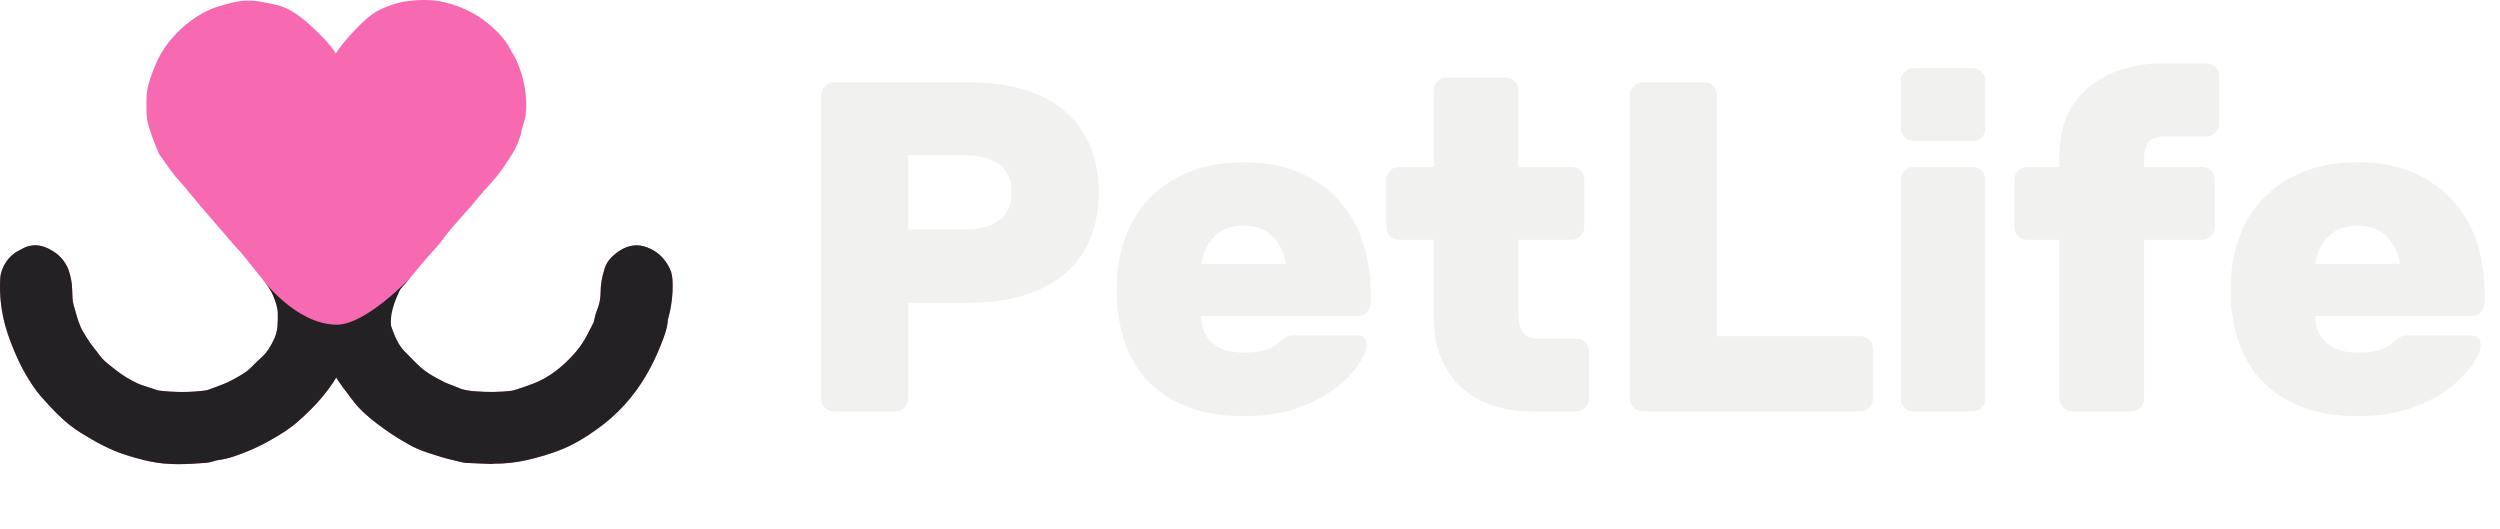
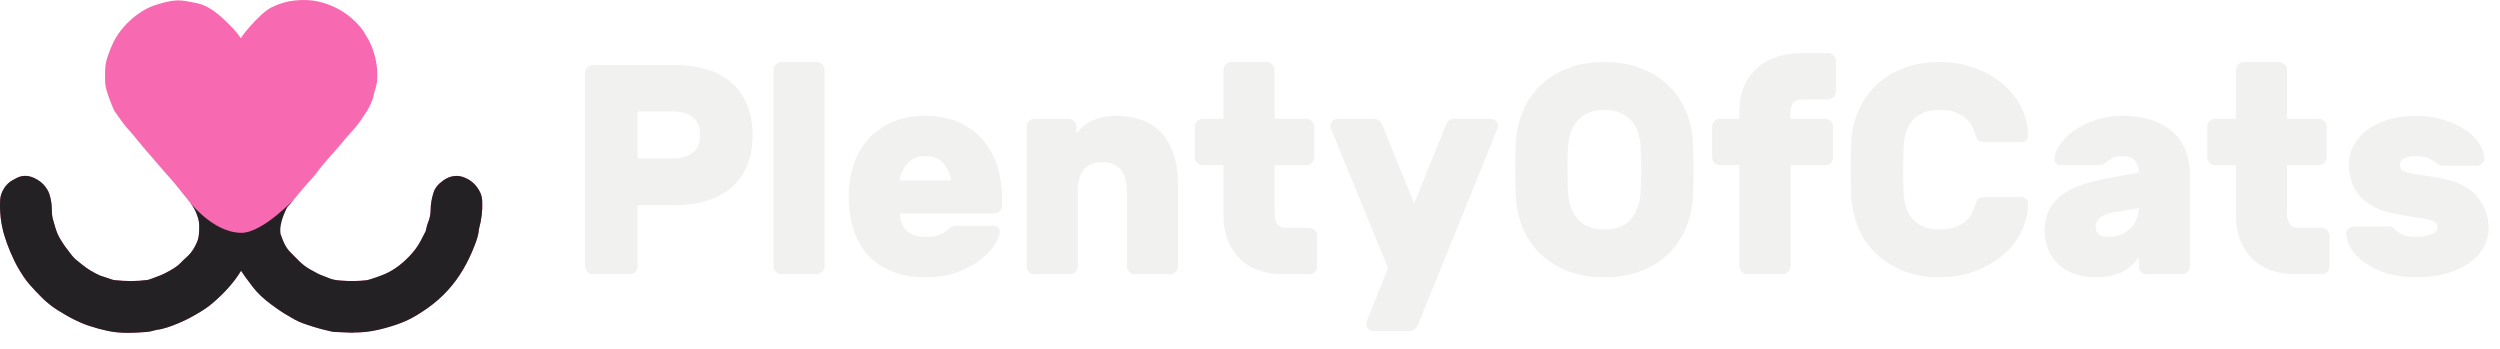
- <svg xmlns="http://www.w3.org/2000/svg" version="1.1" id="Layer_1" x="0px" y="0px" viewBox="0 0 479.857 101.535" style="enable-background:new 0 0 479.857 101.535;" xml:space="preserve">
+ <svg xmlns="http://www.w3.org/2000/svg" version="1.1" id="Layer_1" x="0px" y="0px" viewBox="0 0 669.216 93.405" style="enable-background:new 0 0 669.216 93.405;" xml:space="preserve">
  <g>
-     <path style="fill:#F1F1EF;" d="M185.863,15.798c3.85,0,7.31,0.437,10.378,1.309c3.069,0.873,5.686,2.197,7.852,3.971   c2.166,1.775,3.835,3.987,5.009,6.633c1.173,2.648,1.76,5.717,1.76,9.206c0,3.551-0.586,6.649-1.76,9.296   c-1.173,2.648-2.843,4.844-5.009,6.588c-2.166,1.746-4.783,3.068-7.852,3.971c-3.068,0.903-6.529,1.354-10.378,1.354h-11.552   v18.411c0,0.663-0.241,1.234-0.722,1.714c-0.482,0.482-1.054,0.722-1.715,0.722h-11.823c-0.663,0-1.234-0.24-1.715-0.722   c-0.482-0.48-0.722-1.052-0.722-1.714V18.234c0-0.661,0.24-1.232,0.722-1.715c0.481-0.481,1.052-0.722,1.715-0.722H185.863z    M174.311,44.046h11.101c2.527,0,4.617-0.556,6.272-1.669c1.654-1.113,2.482-2.933,2.482-5.46c0-2.527-0.828-4.346-2.482-5.46   c-1.655-1.113-3.745-1.669-6.272-1.669h-11.101V44.046z" />
-     <path style="fill:#F1F1EF;" d="M230.571,60.652c0,1.385,0.255,2.527,0.767,3.43c0.511,0.902,1.158,1.625,1.94,2.166   c0.781,0.542,1.654,0.918,2.617,1.128c0.962,0.211,1.896,0.316,2.798,0.316c1.805,0,3.233-0.181,4.287-0.542   c1.052-0.361,1.94-0.872,2.663-1.534c0.661-0.542,1.142-0.887,1.444-1.038c0.3-0.149,0.812-0.226,1.534-0.226h11.733   c1.323,0,1.985,0.663,1.985,1.986c0,0.722-0.451,1.82-1.354,3.294c-0.902,1.475-2.301,2.978-4.196,4.512   c-1.896,1.535-4.348,2.874-7.355,4.017c-3.009,1.142-6.588,1.714-10.74,1.714c-3.912,0-7.386-0.557-10.424-1.669   c-3.039-1.113-5.596-2.722-7.671-4.829c-2.076-2.105-3.641-4.662-4.693-7.671c-1.053-3.008-1.58-6.408-1.58-10.198   c0-3.489,0.526-6.724,1.58-9.702c1.052-2.978,2.617-5.55,4.693-7.716s4.632-3.865,7.671-5.099c3.038-1.232,6.512-1.85,10.424-1.85   c4.391,0,8.137,0.737,11.236,2.211c3.098,1.475,5.625,3.385,7.581,5.731c1.955,2.347,3.369,4.979,4.242,7.897   c0.871,2.919,1.309,5.821,1.309,8.709v2.527c0,0.663-0.241,1.234-0.722,1.714c-0.482,0.482-1.053,0.722-1.715,0.722H230.571z    M238.694,43.324c-2.527,0-4.453,0.753-5.776,2.256c-1.324,1.505-2.107,3.19-2.347,5.054h16.245   c-0.241-1.864-1.024-3.549-2.347-5.054C243.146,44.077,241.221,43.324,238.694,43.324z" />
-     <path style="fill:#F1F1EF;" d="M291.454,60.652c0,1.385,0.3,2.452,0.902,3.204c0.601,0.753,1.594,1.128,2.979,1.128h7.22   c0.662,0,1.233,0.241,1.715,0.722c0.481,0.482,0.722,1.053,0.722,1.715v9.115c0,0.663-0.241,1.234-0.722,1.714   c-0.482,0.482-1.053,0.722-1.715,0.722h-8.574c-2.829,0-5.401-0.406-7.716-1.218c-2.317-0.812-4.287-1.986-5.911-3.52   s-2.888-3.398-3.791-5.595c-0.902-2.196-1.354-4.678-1.354-7.446V46.031h-6.678c-0.663,0-1.234-0.24-1.715-0.722   c-0.482-0.481-0.722-1.052-0.722-1.715v-9.115c0-0.662,0.24-1.232,0.722-1.715c0.481-0.481,1.052-0.722,1.715-0.722h6.678v-14.71   c0-0.662,0.24-1.232,0.722-1.715c0.481-0.481,1.052-0.722,1.715-0.722h11.372c0.661,0,1.232,0.241,1.714,0.722   c0.481,0.482,0.722,1.053,0.722,1.715v14.71h10.198c0.662,0,1.232,0.241,1.715,0.722c0.481,0.482,0.722,1.053,0.722,1.715v9.115   c0,0.663-0.241,1.234-0.722,1.715c-0.482,0.482-1.053,0.722-1.715,0.722h-10.198V60.652z" />
-     <path style="fill:#F1F1EF;" d="M357.084,64.533c0.661,0,1.232,0.241,1.715,0.722c0.481,0.482,0.722,1.053,0.722,1.714v9.567   c0,0.663-0.241,1.234-0.722,1.714c-0.482,0.482-1.054,0.722-1.715,0.722h-41.786c-0.663,0-1.234-0.24-1.715-0.722   c-0.482-0.48-0.722-1.052-0.722-1.714V18.234c0-0.661,0.24-1.232,0.722-1.715c0.481-0.481,1.052-0.722,1.715-0.722h11.823   c0.661,0,1.232,0.241,1.715,0.722c0.48,0.482,0.722,1.054,0.722,1.715v46.298H357.084z" />
-     <path style="fill:#F1F1EF;" d="M381.089,24.642c0,0.663-0.241,1.234-0.722,1.715c-0.482,0.482-1.053,0.722-1.714,0.722h-11.372   c-0.663,0-1.234-0.24-1.715-0.722c-0.482-0.481-0.722-1.052-0.722-1.715v-9.115c0-0.661,0.24-1.232,0.722-1.715   c0.481-0.481,1.052-0.722,1.715-0.722h11.372c0.661,0,1.232,0.241,1.714,0.722c0.481,0.482,0.722,1.054,0.722,1.715V24.642z    M381.089,76.536c0,0.663-0.241,1.234-0.722,1.714c-0.482,0.482-1.053,0.722-1.714,0.722h-11.372c-0.663,0-1.234-0.24-1.715-0.722   c-0.482-0.48-0.722-1.052-0.722-1.714V34.479c0-0.662,0.24-1.232,0.722-1.715c0.481-0.481,1.052-0.722,1.715-0.722h11.372   c0.661,0,1.232,0.241,1.714,0.722c0.481,0.482,0.722,1.053,0.722,1.715V76.536z" />
-     <path style="fill:#F1F1EF;" d="M411.557,32.042h11.101c0.662,0,1.233,0.241,1.715,0.722c0.481,0.482,0.722,1.053,0.722,1.715v9.115   c0,0.663-0.241,1.234-0.722,1.715c-0.482,0.482-1.053,0.722-1.715,0.722h-11.101v30.505c0,0.663-0.241,1.234-0.722,1.714   c-0.482,0.482-1.053,0.722-1.714,0.722h-11.372c-0.663,0-1.234-0.24-1.715-0.722c-0.482-0.48-0.722-1.052-0.722-1.714V46.031   h-6.227c-0.663,0-1.234-0.24-1.715-0.722c-0.482-0.481-0.722-1.052-0.722-1.715v-9.115c0-0.662,0.24-1.232,0.722-1.715   c0.481-0.481,1.052-0.722,1.715-0.722h6.227v-2.437c0-2.767,0.497-5.234,1.489-7.4s2.361-3.985,4.106-5.46   c1.744-1.474,3.82-2.602,6.227-3.384c2.406-0.781,5.023-1.173,7.852-1.173h8.574c0.661,0,1.232,0.241,1.715,0.722   c0.48,0.482,0.722,1.053,0.722,1.715v9.115c0,0.663-0.241,1.234-0.722,1.715c-0.482,0.482-1.054,0.722-1.715,0.722h-8.123   c-1.444,0-2.452,0.361-3.023,1.083c-0.573,0.722-0.857,1.656-0.857,2.798V32.042z" />
-     <path style="fill:#F1F1EF;" d="M444.389,60.652c0,1.385,0.255,2.527,0.767,3.43c0.511,0.902,1.158,1.625,1.94,2.166   c0.781,0.542,1.654,0.918,2.617,1.128c0.962,0.211,1.896,0.316,2.798,0.316c1.805,0,3.233-0.181,4.287-0.542   c1.052-0.361,1.94-0.872,2.663-1.534c0.661-0.542,1.142-0.887,1.444-1.038c0.3-0.149,0.812-0.226,1.534-0.226h11.733   c1.323,0,1.985,0.663,1.985,1.986c0,0.722-0.451,1.82-1.354,3.294c-0.902,1.475-2.301,2.978-4.196,4.512   c-1.896,1.535-4.348,2.874-7.355,4.017c-3.009,1.142-6.588,1.714-10.74,1.714c-3.912,0-7.386-0.557-10.424-1.669   c-3.039-1.113-5.596-2.722-7.671-4.829c-2.076-2.105-3.641-4.662-4.693-7.671c-1.053-3.008-1.58-6.408-1.58-10.198   c0-3.489,0.526-6.724,1.58-9.702c1.052-2.978,2.617-5.55,4.693-7.716s4.632-3.865,7.671-5.099c3.038-1.232,6.512-1.85,10.424-1.85   c4.391,0,8.137,0.737,11.236,2.211c3.098,1.475,5.625,3.385,7.581,5.731c1.955,2.347,3.369,4.979,4.242,7.897   c0.871,2.919,1.309,5.821,1.309,8.709v2.527c0,0.663-0.241,1.234-0.722,1.714c-0.482,0.482-1.053,0.722-1.715,0.722H444.389z    M452.512,43.324c-2.527,0-4.453,0.753-5.776,2.256c-1.324,1.505-2.107,3.19-2.347,5.054h16.245   c-0.241-1.864-1.024-3.549-2.347-5.054C456.963,44.077,455.039,43.324,452.512,43.324z" />
+     <g>
+       <path style="fill:#F1F1EF;" d="M180.405,17.405c3.242,0,6.156,0.388,8.74,1.16c2.584,0.773,4.788,1.947,6.612,3.52    c1.824,1.574,3.23,3.534,4.218,5.88c0.988,2.348,1.482,5.067,1.482,8.16c0,3.147-0.494,5.894-1.482,8.24    c-0.988,2.348-2.394,4.294-4.218,5.84c-1.824,1.548-4.028,2.72-6.612,3.52c-2.584,0.8-5.498,1.2-8.74,1.2h-9.728v16.32    c0,0.588-0.203,1.094-0.608,1.52c-0.406,0.428-0.887,0.64-1.444,0.64h-9.956c-0.558,0-1.039-0.212-1.444-0.64    c-0.406-0.426-0.608-0.932-0.608-1.52v-51.68c0-0.586,0.202-1.093,0.608-1.52c0.405-0.426,0.886-0.64,1.444-0.64H180.405z     M170.677,42.445h9.348c2.128,0,3.888-0.493,5.282-1.48c1.393-0.986,2.09-2.6,2.09-4.84c0-2.24-0.697-3.853-2.09-4.84    c-1.394-0.986-3.154-1.48-5.282-1.48h-9.348V42.445z" />
+       <path style="fill:#F1F1EF;" d="M220.722,71.245c0,0.588-0.203,1.094-0.608,1.52c-0.406,0.428-0.887,0.64-1.444,0.64h-9.576    c-0.558,0-1.039-0.212-1.444-0.64c-0.406-0.426-0.608-0.932-0.608-1.52v-52.48c0-0.586,0.202-1.092,0.608-1.52    c0.405-0.426,0.886-0.64,1.444-0.64h9.576c0.557,0,1.038,0.213,1.444,0.64c0.405,0.428,0.608,0.934,0.608,1.52V71.245z" />
+       <path style="fill:#F1F1EF;" d="M240.884,57.164c0,1.228,0.215,2.24,0.646,3.04c0.43,0.8,0.975,1.44,1.634,1.92    c0.658,0.48,1.393,0.813,2.204,1c0.81,0.188,1.596,0.28,2.356,0.28c1.52,0,2.723-0.16,3.61-0.48    c0.886-0.32,1.634-0.772,2.242-1.36c0.557-0.48,0.962-0.787,1.216-0.92c0.253-0.133,0.684-0.2,1.292-0.2h9.88    c1.114,0,1.672,0.587,1.672,1.76c0,0.64-0.38,1.614-1.14,2.92c-0.76,1.307-1.938,2.64-3.534,4c-1.596,1.36-3.661,2.547-6.194,3.56    c-2.534,1.013-5.548,1.52-9.044,1.52c-3.294,0-6.22-0.494-8.778-1.48c-2.559-0.986-4.712-2.412-6.46-4.28    c-1.748-1.866-3.066-4.132-3.952-6.8c-0.887-2.667-1.33-5.68-1.33-9.04c0-3.093,0.443-5.96,1.33-8.6    c0.886-2.64,2.204-4.92,3.952-6.84c1.748-1.92,3.901-3.426,6.46-4.52c2.558-1.093,5.484-1.64,8.778-1.64    c3.698,0,6.852,0.654,9.462,1.96c2.609,1.308,4.737,3,6.384,5.08c1.646,2.08,2.837,4.414,3.572,7    c0.734,2.587,1.102,5.16,1.102,7.72v2.24c0,0.587-0.203,1.094-0.608,1.52c-0.406,0.427-0.887,0.64-1.444,0.64H240.884z     M247.724,41.805c-2.128,0-3.75,0.667-4.864,2c-1.115,1.334-1.774,2.828-1.976,4.48h13.68c-0.203-1.652-0.862-3.146-1.976-4.48    C251.473,42.472,249.852,41.805,247.724,41.805z" />
+       <path style="fill:#F1F1EF;" d="M315.334,71.245c0,0.588-0.203,1.094-0.608,1.52c-0.406,0.428-0.887,0.64-1.444,0.64h-9.576    c-0.558,0-1.039-0.212-1.444-0.64c-0.406-0.426-0.608-0.932-0.608-1.52v-20.24c0-2.292-0.532-4.133-1.596-5.52    c-1.064-1.386-2.736-2.08-5.016-2.08s-3.94,0.694-4.978,2.08c-1.039,1.387-1.558,3.228-1.558,5.52v20.24    c0,0.588-0.203,1.094-0.608,1.52c-0.406,0.428-0.887,0.64-1.444,0.64h-9.576c-0.558,0-1.039-0.212-1.444-0.64    c-0.406-0.426-0.608-0.932-0.608-1.52v-37.28c0-0.586,0.202-1.093,0.608-1.52c0.405-0.426,0.886-0.64,1.444-0.64h9.196    c0.557,0,1.038,0.214,1.444,0.64c0.405,0.427,0.608,0.934,0.608,1.52v1.84c0.405-0.532,0.912-1.092,1.52-1.68    c0.608-0.586,1.342-1.106,2.204-1.56c0.861-0.453,1.862-0.826,3.002-1.12c1.14-0.292,2.47-0.44,3.99-0.44    c2.432,0,4.661,0.36,6.688,1.08c2.026,0.72,3.762,1.827,5.206,3.32c1.444,1.494,2.571,3.388,3.382,5.68    c0.81,2.293,1.216,5.014,1.216,8.16V71.245z" />
+       <path style="fill:#F1F1EF;" d="M341.188,57.164c0,1.228,0.253,2.174,0.76,2.84c0.506,0.667,1.342,1,2.508,1h6.08    c0.557,0,1.038,0.214,1.444,0.64c0.405,0.427,0.608,0.934,0.608,1.52v8.08c0,0.588-0.203,1.094-0.608,1.52    c-0.406,0.428-0.887,0.64-1.444,0.64h-7.22c-2.382,0-4.548-0.36-6.498-1.08c-1.951-0.72-3.61-1.76-4.978-3.12    c-1.368-1.36-2.432-3.012-3.192-4.96c-0.76-1.946-1.14-4.146-1.14-6.6v-13.44h-5.624c-0.558,0-1.039-0.212-1.444-0.64    c-0.406-0.426-0.608-0.933-0.608-1.52v-8.08c0-0.586,0.202-1.093,0.608-1.52c0.405-0.426,0.886-0.64,1.444-0.64h5.624v-13.04    c0-0.586,0.202-1.092,0.608-1.52c0.405-0.426,0.886-0.64,1.444-0.64h9.576c0.557,0,1.038,0.213,1.444,0.64    c0.405,0.428,0.608,0.934,0.608,1.52v13.04h8.588c0.557,0,1.038,0.214,1.444,0.64c0.405,0.427,0.608,0.934,0.608,1.52v8.08    c0,0.587-0.203,1.094-0.608,1.52c-0.406,0.427-0.887,0.64-1.444,0.64h-8.588V57.164z" />
+       <path style="fill:#F1F1EF;" d="M379.697,86.684c-0.152,0.426-0.406,0.853-0.76,1.28c-0.355,0.426-0.836,0.64-1.444,0.64h-9.956    c-0.507,0-0.938-0.188-1.292-0.56c-0.355-0.374-0.532-0.828-0.532-1.36c0-0.213,0.025-0.4,0.076-0.56l5.776-14.32l-15.352-37.52    c-0.051-0.16-0.076-0.346-0.076-0.56c0-0.532,0.177-0.986,0.532-1.36c0.354-0.373,0.785-0.56,1.292-0.56h9.956    c0.608,0,1.089,0.214,1.444,0.64c0.354,0.427,0.608,0.854,0.76,1.28l8.436,20.8l8.36-20.8c0.152-0.426,0.405-0.853,0.76-1.28    c0.354-0.426,0.836-0.64,1.444-0.64h10.032c0.506,0,0.937,0.188,1.292,0.56c0.354,0.374,0.532,0.828,0.532,1.36    c0,0.214-0.026,0.4-0.076,0.56L379.697,86.684z" />
+       <path style="fill:#F1F1EF;" d="M405.757,38.285c0.152-2.986,0.772-5.8,1.862-8.44c1.089-2.64,2.634-4.933,4.636-6.88    c2.001-1.946,4.433-3.493,7.296-4.64c2.862-1.146,6.167-1.72,9.918-1.72c3.698,0,6.992,0.574,9.88,1.72    c2.888,1.147,5.332,2.694,7.334,4.64c2.001,1.947,3.546,4.24,4.636,6.88c1.089,2.64,1.71,5.454,1.862,8.44    c0.101,2.294,0.152,4.694,0.152,7.2c0,2.507-0.051,4.854-0.152,7.04c-0.152,2.987-0.773,5.8-1.862,8.44    c-1.09,2.64-2.635,4.947-4.636,6.92c-2.002,1.974-4.446,3.52-7.334,4.64c-2.888,1.12-6.182,1.68-9.88,1.68    c-3.75,0-7.056-0.56-9.918-1.68c-2.863-1.12-5.295-2.667-7.296-4.64c-2.002-1.973-3.547-4.28-4.636-6.92    c-1.09-2.64-1.71-5.453-1.862-8.44c-0.102-2.187-0.152-4.533-0.152-7.04C405.605,42.978,405.655,40.579,405.757,38.285z     M439.121,52.125c0.05-0.96,0.101-2.026,0.152-3.2c0.05-1.172,0.076-2.373,0.076-3.6c0-1.226-0.026-2.413-0.076-3.56    c-0.051-1.146-0.102-2.172-0.152-3.08c-0.102-1.333-0.368-2.56-0.798-3.68c-0.431-1.12-1.039-2.093-1.824-2.92    c-0.786-0.827-1.761-1.48-2.926-1.96c-1.167-0.48-2.534-0.72-4.104-0.72c-1.571,0-2.939,0.24-4.104,0.72    c-1.167,0.48-2.141,1.133-2.926,1.96c-0.786,0.827-1.394,1.8-1.824,2.92c-0.431,1.12-0.697,2.347-0.798,3.68    c-0.102,0.908-0.165,1.934-0.19,3.08c-0.026,1.147-0.038,2.334-0.038,3.56c0,1.228,0.012,2.428,0.038,3.6    c0.025,1.174,0.088,2.24,0.19,3.2c0.202,2.667,1.076,4.88,2.622,6.64c1.545,1.76,3.888,2.64,7.03,2.64    c3.141,0,5.472-0.88,6.992-2.64C437.981,57.005,438.867,54.792,439.121,52.125z" />
+       <path style="fill:#F1F1EF;" d="M479.286,31.805h9.348c0.557,0,1.038,0.214,1.444,0.64c0.405,0.427,0.608,0.934,0.608,1.52v8.08    c0,0.587-0.203,1.094-0.608,1.52c-0.406,0.427-0.887,0.64-1.444,0.64h-9.348v27.04c0,0.588-0.203,1.094-0.608,1.52    c-0.406,0.428-0.887,0.64-1.444,0.64h-9.576c-0.558,0-1.039-0.212-1.444-0.64c-0.406-0.426-0.608-0.932-0.608-1.52v-27.04h-5.244    c-0.558,0-1.039-0.212-1.444-0.64c-0.406-0.426-0.608-0.933-0.608-1.52v-8.08c0-0.586,0.202-1.093,0.608-1.52    c0.405-0.426,0.886-0.64,1.444-0.64h5.244v-2.16c0-2.453,0.418-4.64,1.254-6.56c0.836-1.92,1.988-3.533,3.458-4.84    c1.469-1.306,3.217-2.306,5.244-3c2.026-0.692,4.229-1.04,6.612-1.04h7.22c0.557,0,1.038,0.214,1.444,0.64    c0.405,0.428,0.608,0.934,0.608,1.52v8.08c0,0.587-0.203,1.094-0.608,1.52c-0.406,0.427-0.887,0.64-1.444,0.64h-6.84    c-1.216,0-2.065,0.32-2.546,0.96c-0.482,0.64-0.722,1.467-0.722,2.48V31.805z" />
+       <path style="fill:#F1F1EF;" d="M509.602,38.684c-0.051,0.694-0.089,1.654-0.114,2.88c-0.026,1.228-0.038,2.494-0.038,3.8    c0,1.308,0.012,2.587,0.038,3.84c0.025,1.254,0.063,2.228,0.114,2.92c0.101,1.227,0.329,2.4,0.684,3.52    c0.354,1.12,0.912,2.107,1.672,2.96c0.76,0.854,1.722,1.534,2.888,2.04c1.165,0.507,2.609,0.76,4.332,0.76    c1.722,0,3.141-0.212,4.256-0.64c1.114-0.426,2.026-0.946,2.736-1.56c0.709-0.612,1.254-1.292,1.634-2.04    c0.38-0.746,0.671-1.44,0.874-2.08c0.253-0.853,0.532-1.453,0.836-1.8c0.304-0.346,0.886-0.52,1.748-0.52h9.956    c0.456,0,0.848,0.174,1.178,0.52c0.329,0.348,0.494,0.76,0.494,1.24c-0.051,2.72-0.684,5.28-1.9,7.68    c-1.216,2.4-2.888,4.48-5.016,6.24c-2.128,1.76-4.625,3.16-7.486,4.2c-2.863,1.04-5.966,1.56-9.31,1.56    c-3.648,0-6.904-0.574-9.766-1.72c-2.863-1.146-5.308-2.707-7.334-4.68c-2.027-1.972-3.585-4.28-4.674-6.92    c-1.09-2.64-1.71-5.426-1.862-8.36c-0.102-2.187-0.152-4.533-0.152-7.04c0-2.506,0.05-4.906,0.152-7.2    c0.101-2.933,0.709-5.72,1.824-8.36c1.114-2.64,2.672-4.946,4.674-6.92c2.001-1.973,4.446-3.533,7.334-4.68    c2.888-1.146,6.156-1.72,9.804-1.72c3.344,0,6.447,0.52,9.31,1.56c2.862,1.04,5.358,2.44,7.486,4.2    c2.128,1.76,3.8,3.84,5.016,6.24c1.216,2.4,1.849,4.96,1.9,7.68c0,0.48-0.166,0.894-0.494,1.24c-0.33,0.347-0.722,0.52-1.178,0.52    h-9.956c-0.862,0-1.444-0.173-1.748-0.52c-0.304-0.346-0.583-0.946-0.836-1.8c-0.203-0.64-0.494-1.333-0.874-2.08    c-0.38-0.747-0.925-1.426-1.634-2.04c-0.71-0.613-1.622-1.133-2.736-1.56c-1.115-0.426-2.534-0.64-4.256-0.64    c-1.723,0-3.167,0.254-4.332,0.76c-1.166,0.508-2.128,1.188-2.888,2.04c-0.76,0.854-1.318,1.84-1.672,2.96    C509.931,36.285,509.703,37.458,509.602,38.684z" />
+       <path style="fill:#F1F1EF;" d="M547.306,61.565c0-3.52,1.279-6.426,3.838-8.72c2.558-2.292,6.726-3.973,12.502-5.04l8.892-1.6    c0-1.28-0.33-2.333-0.988-3.16c-0.659-0.826-1.799-1.24-3.42-1.24c-1.166,0-2.065,0.174-2.698,0.52    c-0.634,0.348-1.102,0.654-1.406,0.92c-0.456,0.428-0.887,0.694-1.292,0.8c-0.406,0.107-0.887,0.16-1.444,0.16h-9.652    c-0.507,0-0.925-0.16-1.254-0.48c-0.33-0.32-0.469-0.746-0.418-1.28c0.101-1.226,0.608-2.506,1.52-3.84    c0.912-1.333,2.166-2.56,3.762-3.68c1.596-1.12,3.496-2.053,5.7-2.8c2.204-0.747,4.598-1.12,7.182-1.12    c3.09,0,5.776,0.4,8.056,1.2c2.28,0.8,4.167,1.908,5.662,3.32c1.494,1.414,2.596,3.094,3.306,5.04    c0.709,1.947,1.064,4.094,1.064,6.44v24.24c0,0.588-0.203,1.094-0.608,1.52c-0.406,0.428-0.887,0.64-1.444,0.64h-9.576    c-0.558,0-1.039-0.212-1.444-0.64c-0.406-0.426-0.608-0.932-0.608-1.52v-2.24c-1.216,1.6-2.724,2.867-4.522,3.8    c-1.799,0.933-4.168,1.4-7.106,1.4c-2.179,0-4.117-0.32-5.814-0.96c-1.698-0.64-3.116-1.52-4.256-2.64    c-1.14-1.12-2.014-2.453-2.622-4C547.609,65.058,547.306,63.378,547.306,61.565z M564.633,63.405c1.114,0,2.153-0.2,3.116-0.6    c0.962-0.4,1.798-0.946,2.508-1.64c0.709-0.692,1.266-1.506,1.672-2.44c0.405-0.932,0.608-1.932,0.608-3l-6.992,1.12    c-1.368,0.268-2.47,0.72-3.306,1.36c-0.836,0.64-1.254,1.468-1.254,2.48c0,1.014,0.316,1.72,0.95,2.12    C562.568,63.204,563.467,63.405,564.633,63.405z" />
+       <path style="fill:#F1F1EF;" d="M612.201,57.164c0,1.228,0.253,2.174,0.76,2.84c0.506,0.667,1.342,1,2.508,1h6.08    c0.557,0,1.038,0.214,1.444,0.64c0.405,0.427,0.608,0.934,0.608,1.52v8.08c0,0.588-0.203,1.094-0.608,1.52    c-0.406,0.428-0.887,0.64-1.444,0.64h-7.22c-2.382,0-4.548-0.36-6.498-1.08c-1.951-0.72-3.61-1.76-4.978-3.12    c-1.368-1.36-2.432-3.012-3.192-4.96c-0.76-1.946-1.14-4.146-1.14-6.6v-13.44h-5.624c-0.558,0-1.039-0.212-1.444-0.64    c-0.406-0.426-0.608-0.933-0.608-1.52v-8.08c0-0.586,0.202-1.093,0.608-1.52c0.405-0.426,0.886-0.64,1.444-0.64h5.624v-13.04    c0-0.586,0.202-1.092,0.608-1.52c0.405-0.426,0.886-0.64,1.444-0.64h9.576c0.557,0,1.038,0.213,1.444,0.64    c0.405,0.428,0.608,0.934,0.608,1.52v13.04h8.588c0.557,0,1.038,0.214,1.444,0.64c0.405,0.427,0.608,0.934,0.608,1.52v8.08    c0,0.587-0.203,1.094-0.608,1.52c-0.406,0.427-0.887,0.64-1.444,0.64h-8.588V57.164z" />
+       <path style="fill:#F1F1EF;" d="M652.496,60.925c0-0.586-0.19-1.04-0.57-1.36c-0.38-0.32-1.026-0.586-1.938-0.8    c-0.912-0.212-2.116-0.426-3.61-0.64c-1.495-0.213-3.357-0.533-5.586-0.96c-3.851-0.746-6.815-2.24-8.892-4.48    c-2.078-2.24-3.116-5.172-3.116-8.8c0-1.812,0.43-3.493,1.292-5.04c0.861-1.546,2.064-2.906,3.61-4.08    c1.545-1.172,3.407-2.092,5.586-2.76c2.178-0.667,4.61-1,7.296-1c2.634,0,5.065,0.333,7.296,1c2.229,0.667,4.154,1.52,5.776,2.56    c1.621,1.04,2.9,2.24,3.838,3.6c0.937,1.36,1.456,2.708,1.558,4.04c0.05,0.588-0.14,1.094-0.57,1.52    c-0.431,0.428-0.925,0.64-1.482,0.64h-9.044c-0.558,0-1.001-0.132-1.33-0.4c-0.331-0.266-0.722-0.56-1.178-0.88    c-0.456-0.32-1.052-0.613-1.786-0.88c-0.735-0.266-1.761-0.4-3.078-0.4c-1.167,0-2.141,0.174-2.926,0.52    c-0.786,0.348-1.178,0.92-1.178,1.72c0,0.587,0.125,1.04,0.38,1.36c0.253,0.32,0.76,0.574,1.52,0.76    c0.76,0.188,1.824,0.388,3.192,0.6c1.368,0.214,3.166,0.508,5.396,0.88c4.61,0.8,7.967,2.44,10.07,4.92    c2.102,2.48,3.154,5.32,3.154,8.52c0,1.813-0.431,3.507-1.292,5.08c-0.862,1.574-2.128,2.96-3.8,4.16    c-1.672,1.2-3.699,2.147-6.08,2.84c-2.382,0.693-5.092,1.04-8.132,1.04s-5.713-0.36-8.018-1.08c-2.306-0.72-4.244-1.64-5.814-2.76    c-1.571-1.12-2.774-2.346-3.61-3.68c-0.836-1.333-1.305-2.64-1.406-3.92c-0.051-0.586,0.139-1.092,0.57-1.52    c0.43-0.426,0.924-0.64,1.482-0.64h9.424c0.557,0,0.962,0.147,1.216,0.44c0.253,0.293,0.582,0.614,0.988,0.96    c0.405,0.347,0.988,0.667,1.748,0.96c0.76,0.293,1.9,0.44,3.42,0.44s2.837-0.212,3.952-0.64    C651.938,62.338,652.496,61.724,652.496,60.925z" />
+     </g>
+     <path style="fill:#F769B0;" d="M129.087,53.951c-0.026-0.616-0.11-1.535-0.528-2.398c-0.867-1.791-2.133-3.077-3.764-3.822   c-0.703-0.321-1.532-0.641-2.614-0.647c-2.005,0.03-3.446,1.078-4.479,1.988c-0.439,0.388-1.231,1.205-1.596,2.316   c-0.555,1.686-0.825,3.246-0.827,4.769c-0.001,1.162-0.239,2.319-0.706,3.439c-0.184,0.442-0.285,0.859-0.374,1.228   c-0.029,0.118-0.057,0.235-0.089,0.354c-0.041,0.151-0.075,0.308-0.107,0.463c-0.017,0.083-0.03,0.166-0.027,0.179l-0.487,0.956   c-0.556,1.099-1.081,2.138-1.702,3.089c-0.619,0.948-1.404,1.907-2.402,2.934c-1.986,2.044-4.041,3.524-6.278,4.526   c-0.598,0.268-1.236,0.495-1.911,0.735l-0.768,0.276c-0.376,0.138-0.758,0.268-1.145,0.379l-0.307,0.09   c-0.318,0.095-0.619,0.185-0.846,0.212c-2.133,0.249-4.407,0.284-6.757,0.104c-1.181-0.09-2.322-0.208-3.312-0.656   c-0.457-0.206-0.928-0.382-1.399-0.556c-0.525-0.194-1.021-0.377-1.443-0.598l-0.341-0.178c-1.269-0.662-2.467-1.287-3.469-2.073   c-0.972-0.763-1.862-1.678-2.805-2.647c-0.312-0.32-0.623-0.641-0.938-0.956c-1.273-1.274-1.958-3.029-2.604-4.891   c-0.252-2.003-0.097-3.353,0.52-4.509c0.13-0.244,0.287-0.578,0.347-1.001c0.064-0.459,0.457-0.958,0.911-1.535l0.069-0.088   c0.294-0.375,0.615-0.728,0.935-1.082c0.269-0.298,0.537-0.596,0.794-0.902c0.415-0.495,0.824-0.995,1.232-1.495   c0.517-0.632,1.034-1.265,1.565-1.885c0.386-0.452,0.791-0.89,1.194-1.328c0.778-0.844,1.582-1.716,2.296-2.703   c1.197-1.652,2.544-3.162,3.971-4.759c1.014-1.136,2.063-2.312,3.05-3.54c0.533-0.663,1.107-1.297,1.716-1.969   c1.013-1.118,2.06-2.274,2.953-3.623c0.179-0.27,0.361-0.536,0.542-0.803c0.717-1.051,1.458-2.137,2.032-3.427   c0.413-0.928,0.818-1.951,0.992-3.141c0.011-0.074,0.072-0.252,0.121-0.396c0.066-0.193,0.13-0.387,0.183-0.583l0.098-0.347   c0.127-0.437,0.271-0.931,0.327-1.5c0.347-3.524-0.281-7.073-1.866-10.547c-0.211-0.464-0.461-0.873-0.683-1.233   c-0.137-0.224-0.276-0.447-0.395-0.68c-0.8-1.576-1.925-2.79-2.815-3.671c-2.676-2.648-5.962-4.455-9.769-5.37   c-1.975-0.474-4.081-0.571-6.627-0.303c-2.005,0.211-4.034,0.822-6.033,1.814c-1.886,0.938-4.05,3.16-5.794,5.11   c-0.825,0.923-1.703,1.972-2.464,3.176C63.852,9.3,63.096,8.37,62.18,7.419c-2.876-2.981-5.887-5.781-9.203-6.502   c-1.292-0.281-2.559-0.548-3.867-0.721c-2.144-0.284-4.17,0.172-6.044,0.708c-1.224,0.35-2.326,0.684-3.417,1.227   c-2.281,1.136-4.377,2.738-6.229,4.762c-1.347,1.473-2.37,2.959-3.126,4.543c-0.51,1.067-0.972,2.21-1.412,3.493   c-0.388,1.127-0.606,2.064-0.688,2.95c-0.099,1.079-0.084,2.132-0.07,3.151l0.007,0.555c0.008,0.756,0.08,1.375,0.227,1.946   c0.515,2.008,1.282,3.921,2.036,5.694c0.077,0.179,0.177,0.392,0.338,0.618c0.268,0.373,0.53,0.75,0.793,1.126   c0.877,1.259,1.785,2.56,2.906,3.767c0.832,0.896,1.604,1.845,2.42,2.85c0.5,0.616,1.001,1.231,1.516,1.835   c1.943,2.277,3.904,4.54,5.865,6.802l0.461,0.532c0.27,0.311,0.548,0.614,0.827,0.917c0.339,0.368,0.679,0.734,0.996,1.121   c0.87,1.06,1.726,2.132,2.581,3.204l1.238,1.548c0.942,1.174,1.644,2.089,2.088,3.181c0.469,1.153,0.891,2.285,0.901,3.458   c0.014,1.594,0.029,3.243-0.609,4.682c-0.707,1.595-1.427,2.697-2.336,3.573c-0.231,0.223-0.468,0.439-0.704,0.657   c-0.444,0.408-0.904,0.831-1.349,1.302c-1.024,1.085-2.411,1.824-3.879,2.606l-0.126,0.067c-0.893,0.476-1.887,0.843-2.94,1.231   c-0.374,0.138-0.748,0.275-1.116,0.417c-0.315,0.122-0.635,0.206-0.924,0.243c-2.793,0.361-5.753,0.366-8.801,0.012   c-0.126-0.015-0.264-0.045-0.396-0.089c-0.89-0.291-1.777-0.59-2.664-0.89l-0.516-0.174c-0.103-0.035-0.207-0.067-0.305-0.112   c-1.71-0.787-3.167-1.669-4.451-2.698c-0.218-0.175-0.438-0.347-0.659-0.52c-0.943-0.736-1.834-1.432-2.433-2.289   c-0.297-0.426-0.621-0.834-0.946-1.242c-0.266-0.333-0.533-0.667-0.777-1.015c-0.521-0.742-0.999-1.524-1.438-2.26   c-0.715-1.197-1.111-2.608-1.53-4.101c-0.093-0.333-0.187-0.666-0.284-0.997c-0.242-0.826-0.262-1.829-0.284-2.906   c-0.026-1.309-0.259-2.61-0.694-3.87c-0.257-0.747-0.675-1.362-1.009-1.813c-0.704-0.952-1.673-1.714-2.962-2.332   c-2.144-1.025-3.854-0.52-4.911,0.084C4,47.914,3.709,48.063,3.417,48.211c-1.815,0.922-3.267,3.19-3.376,5.275   c-0.171,3.25,0.201,6.438,1.105,9.478c0.427,1.437,0.973,2.941,1.623,4.47c0.77,1.812,1.432,3.163,2.148,4.377   c0.861,1.462,1.806,3.005,3.036,4.382c2.086,2.332,4.451,4.975,7.556,6.879c1.434,0.879,2.847,1.73,4.369,2.484   c1.451,0.72,2.69,1.241,3.899,1.639c1.82,0.6,3.478,1.052,5.066,1.384c3.483,0.727,6.86,0.55,10.601,0.264   c0.62-0.048,1.16-0.202,1.636-0.338c0.293-0.083,0.569-0.163,0.784-0.19c2.075-0.267,3.955-0.994,5.858-1.778   c1.543-0.636,3.15-1.44,4.777-2.391c1.399-0.817,3.009-1.791,4.419-3.009c3.371-2.91,5.839-5.714,7.62-8.676   c0.094,0.157,0.19,0.312,0.29,0.465c0.553,0.852,1.157,1.647,1.74,2.417l0.46,0.612c0.539,0.72,1.097,1.465,1.745,2.173   c1.535,1.676,3.28,2.981,5.083,4.281c1.385,0.998,2.934,1.967,4.875,3.049c1.618,0.903,3.309,1.428,4.943,1.936l0.916,0.287   c0.988,0.315,1.978,0.545,2.935,0.768c0.385,0.089,0.77,0.179,1.158,0.275c0.3,0.073,0.58,0.116,0.854,0.131l4.99,0.204L94.615,89   c0.065,0,0.13,0,0.195,0c2.051,0,4.14-0.191,6.377-0.708c2.164-0.499,4.289-1.121,6.313-1.907c2.817-1.093,5.294-2.727,7.138-4.042   c3.773-2.691,6.901-6.102,9.295-10.154c1.153-1.951,2.141-3.997,3.021-6.263l0.067-0.171c0.499-1.284,1.064-2.734,1.167-4.382   l0.036-0.132C128.9,58.789,129.19,56.337,129.087,53.951z" />
+     <path style="fill:#232123;" d="M123.935,72.19c1.153-1.951,2.141-3.997,3.021-6.263l0.067-0.171   c0.499-1.284,1.064-2.734,1.167-4.382l0.036-0.132c0.676-2.451,0.966-4.904,0.862-7.29c-0.026-0.616-0.11-1.535-0.528-2.398   c-0.867-1.791-2.133-3.077-3.764-3.822c-0.703-0.321-1.532-0.641-2.614-0.647c-2.005,0.03-3.446,1.078-4.479,1.988   c-0.439,0.388-1.231,1.205-1.596,2.316c-0.555,1.686-0.825,3.246-0.827,4.769c-0.001,1.162-0.239,2.319-0.706,3.439   c-0.184,0.442-0.285,0.859-0.374,1.228c-0.029,0.118-0.057,0.235-0.089,0.354c-0.041,0.151-0.075,0.308-0.107,0.463   c-0.017,0.083-0.03,0.166-0.027,0.179l-0.487,0.956c-0.556,1.099-1.081,2.138-1.702,3.089c-0.619,0.948-1.404,1.907-2.402,2.934   c-1.986,2.044-4.041,3.524-6.278,4.526c-0.598,0.268-1.236,0.495-1.911,0.735l-0.768,0.276c-0.376,0.138-0.758,0.268-1.145,0.379   l-0.307,0.09c-0.318,0.095-0.619,0.185-0.846,0.212c-2.133,0.249-4.407,0.284-6.757,0.104c-1.181-0.09-2.322-0.208-3.312-0.656   c-0.457-0.206-0.928-0.382-1.399-0.556c-0.525-0.194-1.021-0.377-1.443-0.598l-0.341-0.178c-1.269-0.662-2.467-1.287-3.469-2.073   c-0.972-0.763-1.862-1.678-2.805-2.647c-0.312-0.32-0.623-0.641-0.938-0.956c-1.273-1.274-1.958-3.029-2.604-4.891   c-0.252-2.003,0.52-4.509,1.778-7.045l0.069-0.088c0.294-0.375,0.615-0.728,0.935-1.082c0.269-0.298,0.537-0.596,0.794-0.902   c0.415-0.495-8.32,8.955-14.086,8.877c-7.844-0.107-14.22-8.781-14.22-8.781c0.942,1.174,1.644,2.089,2.088,3.181   c0.469,1.153,0.891,2.285,0.901,3.458c0.014,1.594,0.029,3.243-0.609,4.682c-0.707,1.595-1.427,2.697-2.336,3.573   c-0.231,0.223-0.468,0.439-0.704,0.657c-0.444,0.408-0.904,0.831-1.349,1.302c-1.024,1.085-2.411,1.824-3.879,2.606l-0.126,0.067   c-0.893,0.476-1.887,0.843-2.94,1.231c-0.374,0.138-0.748,0.275-1.116,0.417c-0.315,0.122-0.635,0.206-0.924,0.243   c-2.793,0.361-5.753,0.366-8.801,0.012c-0.126-0.015-0.264-0.045-0.396-0.089c-0.89-0.291-1.777-0.59-2.664-0.89l-0.516-0.174   c-0.103-0.035-0.207-0.067-0.305-0.112c-1.71-0.787-3.167-1.669-4.451-2.698c-0.218-0.175-0.438-0.347-0.659-0.52   c-0.943-0.736-1.834-1.432-2.433-2.289c-0.297-0.426-0.621-0.834-0.946-1.242c-0.266-0.333-0.533-0.667-0.777-1.015   c-0.521-0.742-0.999-1.524-1.438-2.26c-0.715-1.197-1.111-2.608-1.53-4.101c-0.093-0.333-0.187-0.666-0.284-0.997   c-0.242-0.826-0.262-1.829-0.284-2.906c-0.026-1.309-0.259-2.61-0.694-3.87c-0.257-0.747-0.675-1.362-1.009-1.813   c-0.704-0.952-1.673-1.714-2.962-2.332c-2.144-1.025-3.854-0.52-4.911,0.084C4,47.914,3.709,48.063,3.417,48.211   c-1.815,0.922-3.267,3.19-3.376,5.275c-0.171,3.25,0.201,6.438,1.105,9.478c0.427,1.437,0.973,2.941,1.623,4.47   c0.77,1.812,1.432,3.163,2.148,4.377c0.861,1.462,1.806,3.005,3.036,4.382c2.086,2.332,4.451,4.975,7.556,6.879   c1.434,0.879,2.847,1.73,4.369,2.484c1.451,0.72,2.69,1.241,3.899,1.639c1.82,0.6,3.478,1.052,5.066,1.384   c3.483,0.727,6.86,0.55,10.601,0.264c0.62-0.048,1.16-0.202,1.636-0.338c0.293-0.083,0.569-0.163,0.784-0.19   c2.075-0.267,3.955-0.994,5.858-1.778c1.543-0.636,3.15-1.44,4.777-2.391c1.399-0.817,3.009-1.791,4.419-3.009   c3.371-2.91,5.839-5.714,7.62-8.676c0.094,0.157,0.19,0.312,0.29,0.465c0.553,0.852,1.157,1.647,1.74,2.417l0.46,0.612   c0.539,0.72,1.097,1.465,1.745,2.173c1.535,1.676,3.28,2.981,5.083,4.281c1.385,0.998,2.934,1.967,4.875,3.049   c1.618,0.903,3.309,1.428,4.943,1.936l0.916,0.287c0.988,0.315,1.978,0.545,2.935,0.768c0.385,0.089,0.77,0.179,1.158,0.275   c0.3,0.073,0.58,0.116,0.854,0.131l4.99,0.204L94.615,89c0.065,0,0.13,0,0.195,0c2.051,0,4.14-0.191,6.377-0.708   c2.164-0.499,4.289-1.121,6.313-1.907c2.817-1.093,5.294-2.727,7.138-4.042C118.413,79.652,121.541,76.241,123.935,72.19z" />
  </g>
-   <path style="fill:#F769B0;" d="M129.087,53.951c-0.026-0.616-0.11-1.535-0.528-2.398c-0.867-1.791-2.133-3.077-3.764-3.822  c-0.703-0.321-1.532-0.641-2.614-0.647c-2.005,0.03-3.446,1.078-4.479,1.988c-0.439,0.388-1.231,1.205-1.596,2.316  c-0.555,1.686-0.825,3.246-0.827,4.769c-0.001,1.162-0.239,2.319-0.706,3.439c-0.184,0.442-0.285,0.859-0.374,1.228  c-0.029,0.118-0.057,0.235-0.089,0.354c-0.041,0.151-0.075,0.308-0.107,0.463c-0.017,0.083-0.03,0.166-0.027,0.179l-0.487,0.956  c-0.556,1.099-1.081,2.138-1.702,3.089c-0.619,0.948-1.404,1.907-2.402,2.934c-1.986,2.044-4.041,3.524-6.278,4.526  c-0.598,0.268-1.236,0.495-1.911,0.735l-0.768,0.276c-0.376,0.138-0.758,0.268-1.145,0.379l-0.307,0.09  c-0.318,0.095-0.619,0.185-0.846,0.212c-2.133,0.249-4.407,0.284-6.757,0.104c-1.181-0.09-2.322-0.208-3.312-0.656  c-0.457-0.206-0.928-0.382-1.399-0.556c-0.525-0.194-1.021-0.377-1.443-0.598l-0.341-0.178c-1.269-0.662-2.467-1.287-3.469-2.073  c-0.972-0.763-1.862-1.678-2.805-2.647c-0.312-0.32-0.623-0.641-0.938-0.956c-1.273-1.274-1.958-3.029-2.604-4.891  c-0.252-2.003-0.097-3.353,0.52-4.509c0.13-0.244,0.287-0.578,0.347-1.001c0.064-0.459,0.457-0.958,0.911-1.535l0.069-0.088  c0.294-0.375,0.615-0.728,0.935-1.082c0.269-0.298,0.537-0.596,0.794-0.902c0.415-0.495,0.824-0.995,1.232-1.495  c0.517-0.632,1.034-1.265,1.565-1.885c0.386-0.452,0.791-0.89,1.194-1.328c0.778-0.844,1.582-1.716,2.296-2.703  c1.197-1.652,2.544-3.162,3.971-4.759c1.014-1.136,2.063-2.312,3.05-3.54c0.533-0.663,1.107-1.297,1.716-1.969  c1.013-1.118,2.06-2.274,2.953-3.623c0.179-0.27,0.361-0.536,0.542-0.803c0.717-1.051,1.458-2.137,2.032-3.427  c0.413-0.928,0.818-1.951,0.992-3.141c0.011-0.074,0.072-0.252,0.121-0.396c0.066-0.193,0.13-0.387,0.183-0.583l0.098-0.347  c0.127-0.437,0.271-0.931,0.327-1.5c0.347-3.524-0.281-7.073-1.866-10.547c-0.211-0.464-0.461-0.873-0.683-1.233  c-0.137-0.224-0.276-0.447-0.395-0.68c-0.8-1.576-1.925-2.79-2.815-3.671c-2.676-2.648-5.962-4.455-9.769-5.37  c-1.975-0.474-4.081-0.571-6.627-0.303c-2.005,0.211-4.034,0.822-6.033,1.814c-1.886,0.938-4.05,3.16-5.794,5.11  c-0.825,0.923-1.703,1.972-2.464,3.176C63.852,9.3,63.096,8.37,62.18,7.419c-2.876-2.981-5.887-5.781-9.203-6.502  c-1.292-0.281-2.559-0.548-3.867-0.721c-2.144-0.284-4.17,0.172-6.044,0.708c-1.224,0.35-2.326,0.684-3.417,1.227  c-2.281,1.136-4.377,2.738-6.229,4.762c-1.347,1.473-2.37,2.959-3.126,4.543c-0.51,1.067-0.972,2.21-1.412,3.493  c-0.388,1.127-0.606,2.064-0.688,2.95c-0.099,1.079-0.084,2.132-0.07,3.151l0.007,0.555c0.008,0.756,0.08,1.375,0.227,1.946  c0.515,2.008,1.282,3.921,2.036,5.694c0.077,0.179,0.177,0.392,0.338,0.618c0.268,0.373,0.53,0.75,0.793,1.126  c0.877,1.259,1.785,2.56,2.906,3.767c0.832,0.896,1.604,1.845,2.42,2.85c0.5,0.616,1.001,1.231,1.516,1.835  c1.943,2.277,3.904,4.54,5.865,6.802l0.461,0.532c0.27,0.311,0.548,0.614,0.827,0.917c0.339,0.368,0.679,0.734,0.996,1.121  c0.87,1.06,1.726,2.132,2.581,3.204l1.238,1.548c0.942,1.174,1.644,2.089,2.088,3.181c0.469,1.153,0.891,2.285,0.901,3.458  c0.014,1.594,0.029,3.243-0.609,4.682c-0.707,1.595-1.427,2.697-2.336,3.573c-0.231,0.223-0.468,0.439-0.704,0.657  c-0.444,0.408-0.904,0.831-1.349,1.302c-1.024,1.085-2.411,1.824-3.879,2.606l-0.126,0.067c-0.893,0.476-1.887,0.843-2.94,1.231  c-0.374,0.138-0.748,0.275-1.116,0.417c-0.315,0.122-0.635,0.206-0.924,0.243c-2.793,0.361-5.753,0.366-8.801,0.012  c-0.126-0.015-0.264-0.045-0.396-0.089c-0.89-0.291-1.777-0.59-2.664-0.89l-0.516-0.174c-0.103-0.035-0.207-0.067-0.305-0.112  c-1.71-0.787-3.167-1.669-4.451-2.698c-0.218-0.175-0.438-0.347-0.659-0.52c-0.943-0.736-1.834-1.432-2.433-2.289  c-0.297-0.426-0.621-0.834-0.946-1.242c-0.266-0.333-0.533-0.667-0.777-1.015c-0.521-0.742-0.999-1.524-1.438-2.26  c-0.715-1.197-1.111-2.608-1.53-4.101c-0.093-0.333-0.187-0.666-0.284-0.997c-0.242-0.826-0.262-1.829-0.284-2.906  c-0.026-1.309-0.259-2.61-0.694-3.87c-0.257-0.747-0.675-1.362-1.009-1.813c-0.704-0.952-1.673-1.714-2.962-2.332  c-2.144-1.025-3.854-0.52-4.911,0.084C4,47.914,3.709,48.063,3.417,48.211c-1.815,0.922-3.267,3.19-3.376,5.275  c-0.171,3.25,0.201,6.438,1.105,9.478c0.427,1.437,0.973,2.941,1.623,4.47c0.77,1.812,1.432,3.163,2.148,4.377  c0.861,1.462,1.806,3.005,3.036,4.382c2.086,2.332,4.451,4.975,7.556,6.879c1.434,0.879,2.847,1.73,4.369,2.484  c1.451,0.72,2.69,1.241,3.899,1.639c1.82,0.6,3.478,1.052,5.066,1.384c3.483,0.727,6.86,0.55,10.601,0.264  c0.62-0.048,1.16-0.202,1.636-0.338c0.293-0.083,0.569-0.163,0.784-0.19c2.075-0.267,3.955-0.994,5.858-1.778  c1.543-0.636,3.15-1.44,4.777-2.391c1.399-0.817,3.009-1.791,4.419-3.009c3.371-2.91,5.839-5.714,7.62-8.676  c0.094,0.157,0.19,0.312,0.29,0.465c0.553,0.852,1.157,1.647,1.74,2.417l0.46,0.612c0.539,0.72,1.097,1.465,1.745,2.173  c1.535,1.676,3.28,2.981,5.083,4.281c1.385,0.998,2.934,1.967,4.875,3.049c1.618,0.903,3.309,1.428,4.943,1.936l0.916,0.287  c0.988,0.315,1.978,0.545,2.935,0.768c0.385,0.089,0.77,0.179,1.158,0.275c0.3,0.073,0.58,0.116,0.854,0.131l4.99,0.204L94.615,89  c0.065,0,0.13,0,0.195,0c2.051,0,4.14-0.191,6.377-0.708c2.164-0.499,4.289-1.121,6.313-1.907c2.817-1.093,5.294-2.727,7.138-4.042  c3.773-2.691,6.901-6.102,9.295-10.154c1.153-1.951,2.141-3.997,3.021-6.263l0.067-0.171c0.499-1.284,1.064-2.734,1.167-4.382  l0.036-0.132C128.9,58.789,129.19,56.337,129.087,53.951z" />
-   <path style="fill:#232123;" d="M123.935,72.19c1.153-1.951,2.141-3.997,3.021-6.263l0.067-0.171  c0.499-1.284,1.064-2.734,1.167-4.382l0.036-0.132c0.676-2.451,0.966-4.904,0.862-7.29c-0.026-0.616-0.11-1.535-0.528-2.398  c-0.867-1.791-2.133-3.077-3.764-3.822c-0.703-0.321-1.532-0.641-2.614-0.647c-2.005,0.03-3.446,1.078-4.479,1.988  c-0.439,0.388-1.231,1.205-1.596,2.316c-0.555,1.686-0.825,3.246-0.827,4.769c-0.001,1.162-0.239,2.319-0.706,3.439  c-0.184,0.442-0.285,0.859-0.374,1.228c-0.029,0.118-0.057,0.235-0.089,0.354c-0.041,0.151-0.075,0.308-0.107,0.463  c-0.017,0.083-0.03,0.166-0.027,0.179l-0.487,0.956c-0.556,1.099-1.081,2.138-1.702,3.089c-0.619,0.948-1.404,1.907-2.402,2.934  c-1.986,2.044-4.041,3.524-6.278,4.526c-0.598,0.268-1.236,0.495-1.911,0.735l-0.768,0.276c-0.376,0.138-0.758,0.268-1.145,0.379  l-0.307,0.09c-0.318,0.095-0.619,0.185-0.846,0.212c-2.133,0.249-4.407,0.284-6.757,0.104c-1.181-0.09-2.322-0.208-3.312-0.656  c-0.457-0.206-0.928-0.382-1.399-0.556c-0.525-0.194-1.021-0.377-1.443-0.598l-0.341-0.178c-1.269-0.662-2.467-1.287-3.469-2.073  c-0.972-0.763-1.862-1.678-2.805-2.647c-0.312-0.32-0.623-0.641-0.938-0.956c-1.273-1.274-1.958-3.029-2.604-4.891  c-0.252-2.003,0.52-4.509,1.778-7.045l0.069-0.088c0.294-0.375,0.615-0.728,0.935-1.082c0.269-0.298,0.537-0.596,0.794-0.902  c0.415-0.495-8.32,8.955-14.086,8.877c-7.844-0.107-14.22-8.781-14.22-8.781c0.942,1.174,1.644,2.089,2.088,3.181  c0.469,1.153,0.891,2.285,0.901,3.458c0.014,1.594,0.029,3.243-0.609,4.682c-0.707,1.595-1.427,2.697-2.336,3.573  c-0.231,0.223-0.468,0.439-0.704,0.657c-0.444,0.408-0.904,0.831-1.349,1.302c-1.024,1.085-2.411,1.824-3.879,2.606l-0.126,0.067  c-0.893,0.476-1.887,0.843-2.94,1.231c-0.374,0.138-0.748,0.275-1.116,0.417c-0.315,0.122-0.635,0.206-0.924,0.243  c-2.793,0.361-5.753,0.366-8.801,0.012c-0.126-0.015-0.264-0.045-0.396-0.089c-0.89-0.291-1.777-0.59-2.664-0.89l-0.516-0.174  c-0.103-0.035-0.207-0.067-0.305-0.112c-1.71-0.787-3.167-1.669-4.451-2.698c-0.218-0.175-0.438-0.347-0.659-0.52  c-0.943-0.736-1.834-1.432-2.433-2.289c-0.297-0.426-0.621-0.834-0.946-1.242c-0.266-0.333-0.533-0.667-0.777-1.015  c-0.521-0.742-0.999-1.524-1.438-2.26c-0.715-1.197-1.111-2.608-1.53-4.101c-0.093-0.333-0.187-0.666-0.284-0.997  c-0.242-0.826-0.262-1.829-0.284-2.906c-0.026-1.309-0.259-2.61-0.694-3.87c-0.257-0.747-0.675-1.362-1.009-1.813  c-0.704-0.952-1.673-1.714-2.962-2.332c-2.144-1.025-3.854-0.52-4.911,0.084C4,47.914,3.709,48.063,3.417,48.211  c-1.815,0.922-3.267,3.19-3.376,5.275c-0.171,3.25,0.201,6.438,1.105,9.478c0.427,1.437,0.973,2.941,1.623,4.47  c0.77,1.812,1.432,3.163,2.148,4.377c0.861,1.462,1.806,3.005,3.036,4.382c2.086,2.332,4.451,4.975,7.556,6.879  c1.434,0.879,2.847,1.73,4.369,2.484c1.451,0.72,2.69,1.241,3.899,1.639c1.82,0.6,3.478,1.052,5.066,1.384  c3.483,0.727,6.86,0.55,10.601,0.264c0.62-0.048,1.16-0.202,1.636-0.338c0.293-0.083,0.569-0.163,0.784-0.19  c2.075-0.267,3.955-0.994,5.858-1.778c1.543-0.636,3.15-1.44,4.777-2.391c1.399-0.817,3.009-1.791,4.419-3.009  c3.371-2.91,5.839-5.714,7.62-8.676c0.094,0.157,0.19,0.312,0.29,0.465c0.553,0.852,1.157,1.647,1.74,2.417l0.46,0.612  c0.539,0.72,1.097,1.465,1.745,2.173c1.535,1.676,3.28,2.981,5.083,4.281c1.385,0.998,2.934,1.967,4.875,3.049  c1.618,0.903,3.309,1.428,4.943,1.936l0.916,0.287c0.988,0.315,1.978,0.545,2.935,0.768c0.385,0.089,0.77,0.179,1.158,0.275  c0.3,0.073,0.58,0.116,0.854,0.131l4.99,0.204L94.615,89c0.065,0,0.13,0,0.195,0c2.051,0,4.14-0.191,6.377-0.708  c2.164-0.499,4.289-1.121,6.313-1.907c2.817-1.093,5.294-2.727,7.138-4.042C118.413,79.652,121.541,76.241,123.935,72.19z" />
  <g>
</g>
  <g>
</g>
  <g>
</g>
  <g>
</g>
  <g>
</g>
  <g>
</g>
  <g>
</g>
  <g>
</g>
  <g>
</g>
  <g>
</g>
  <g>
</g>
  <g>
</g>
  <g>
</g>
  <g>
</g>
  <g>
</g>
</svg>
